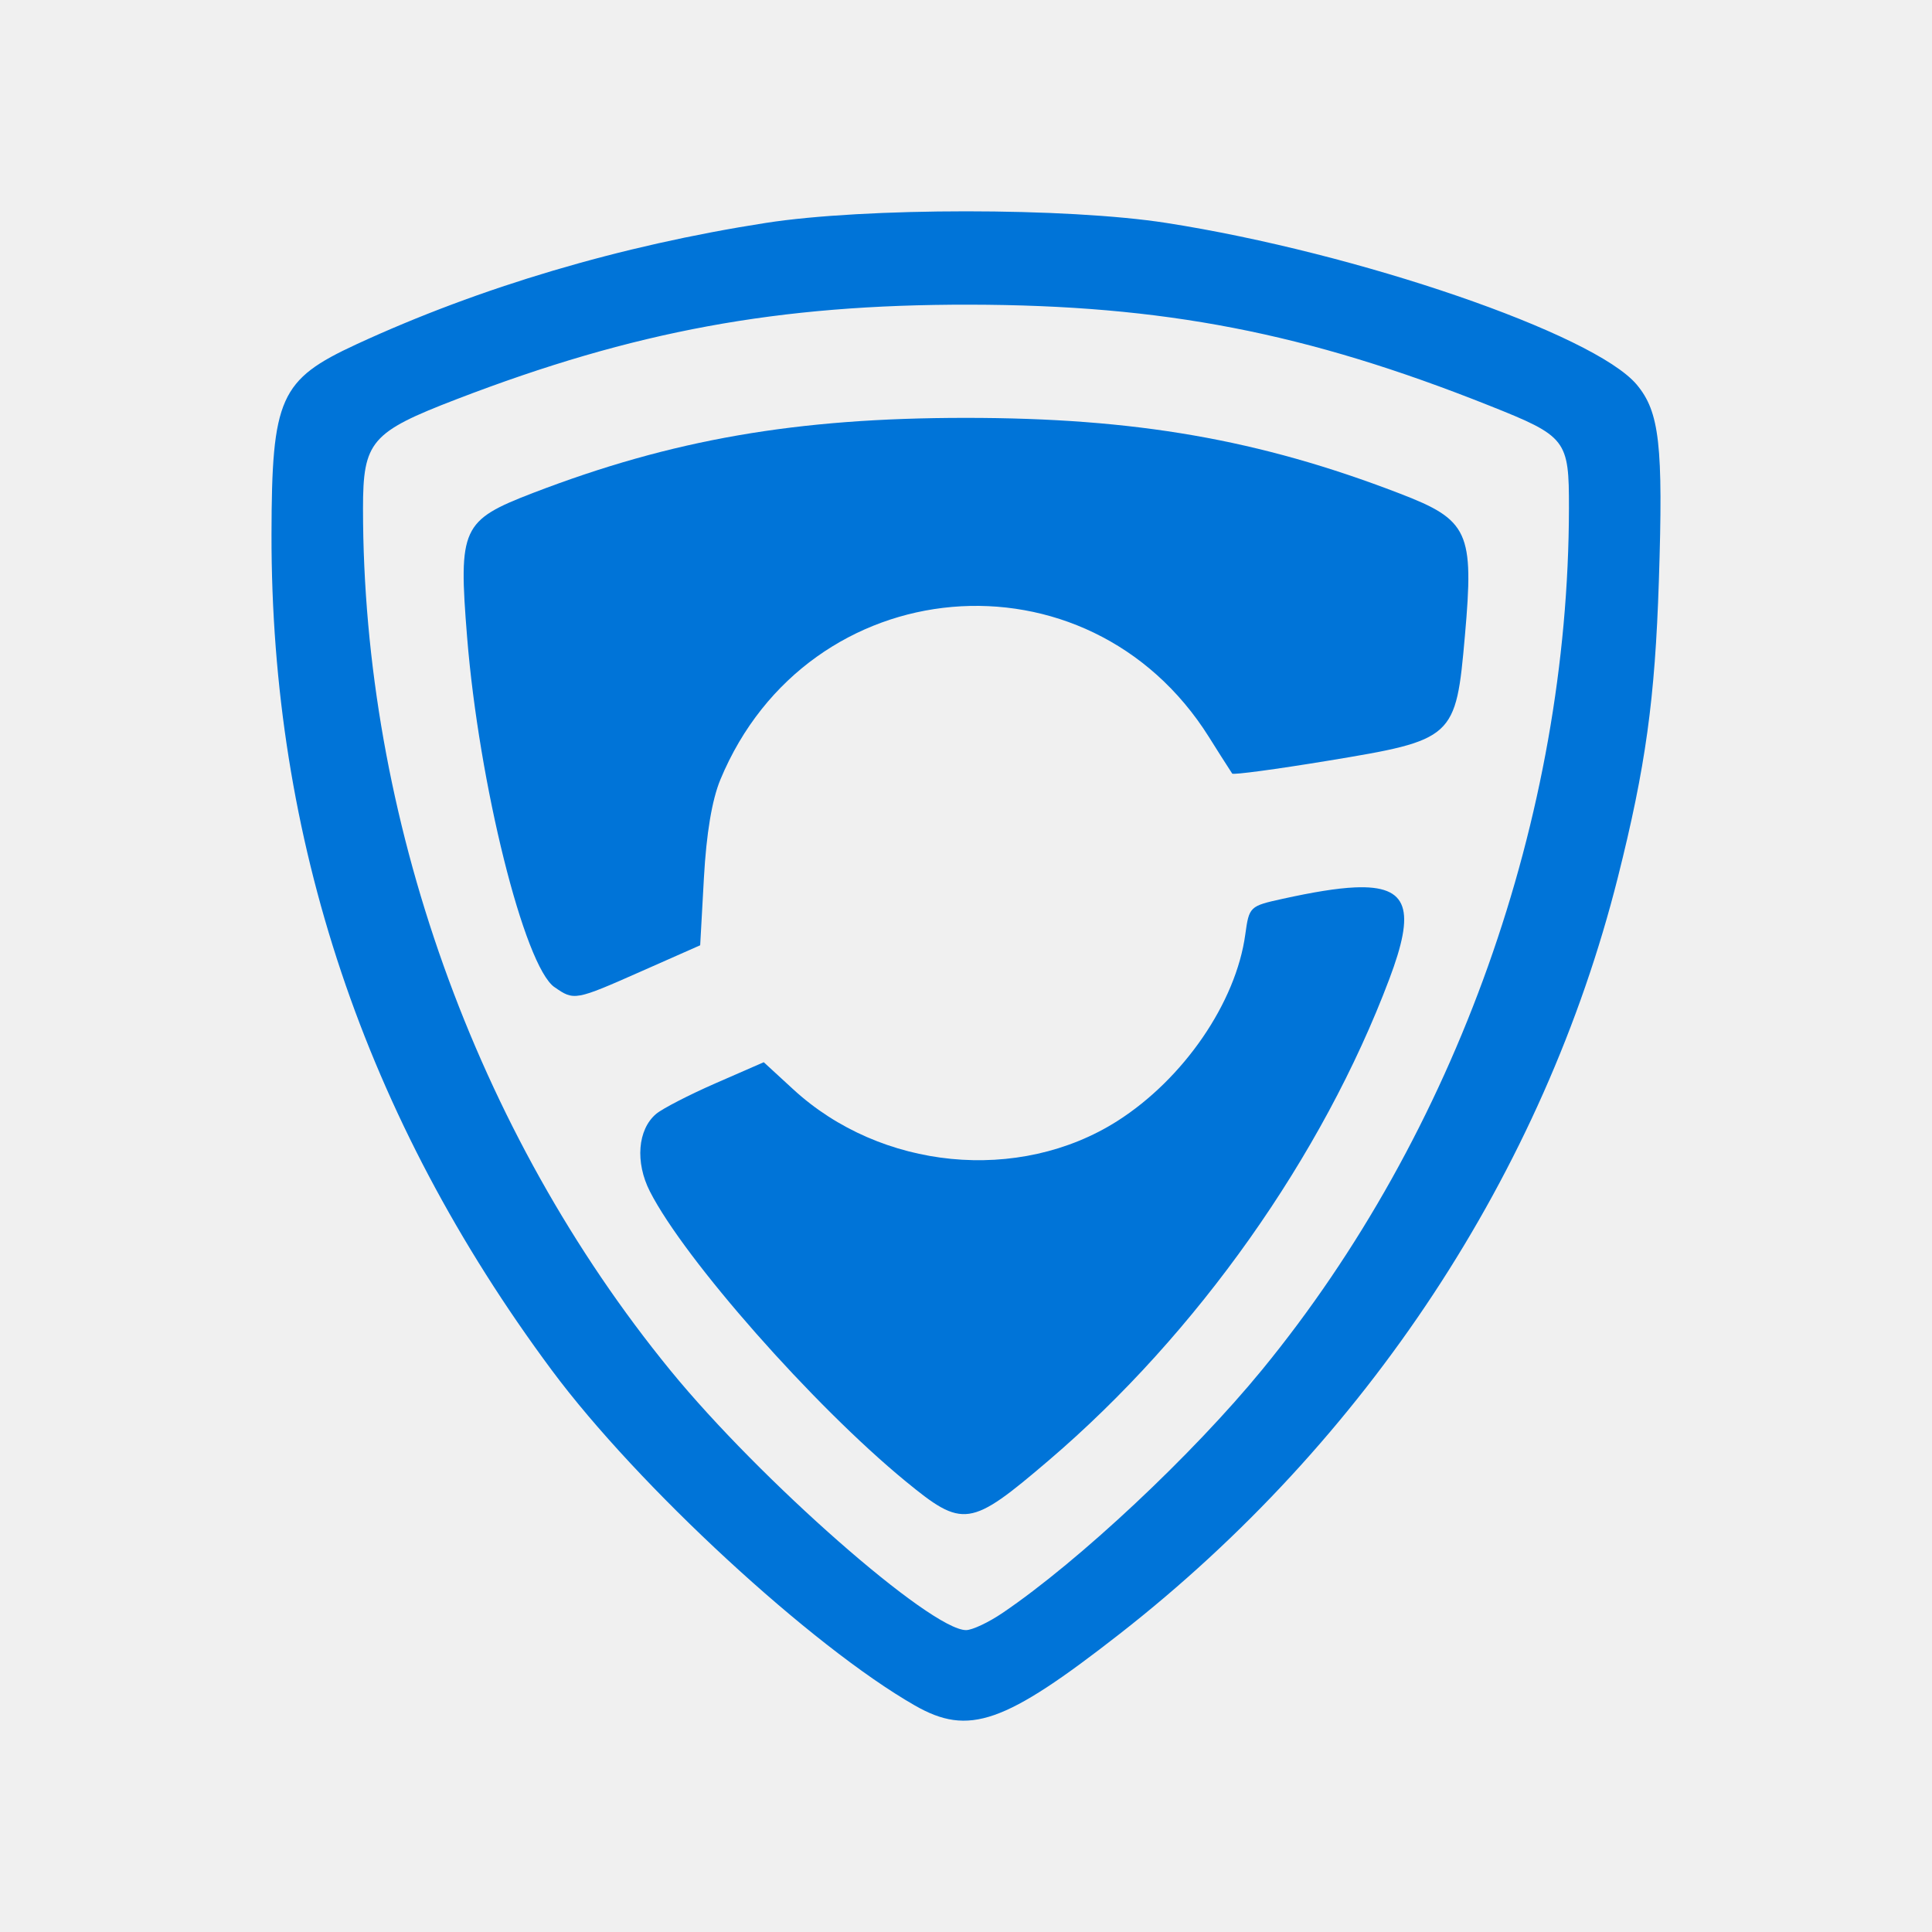
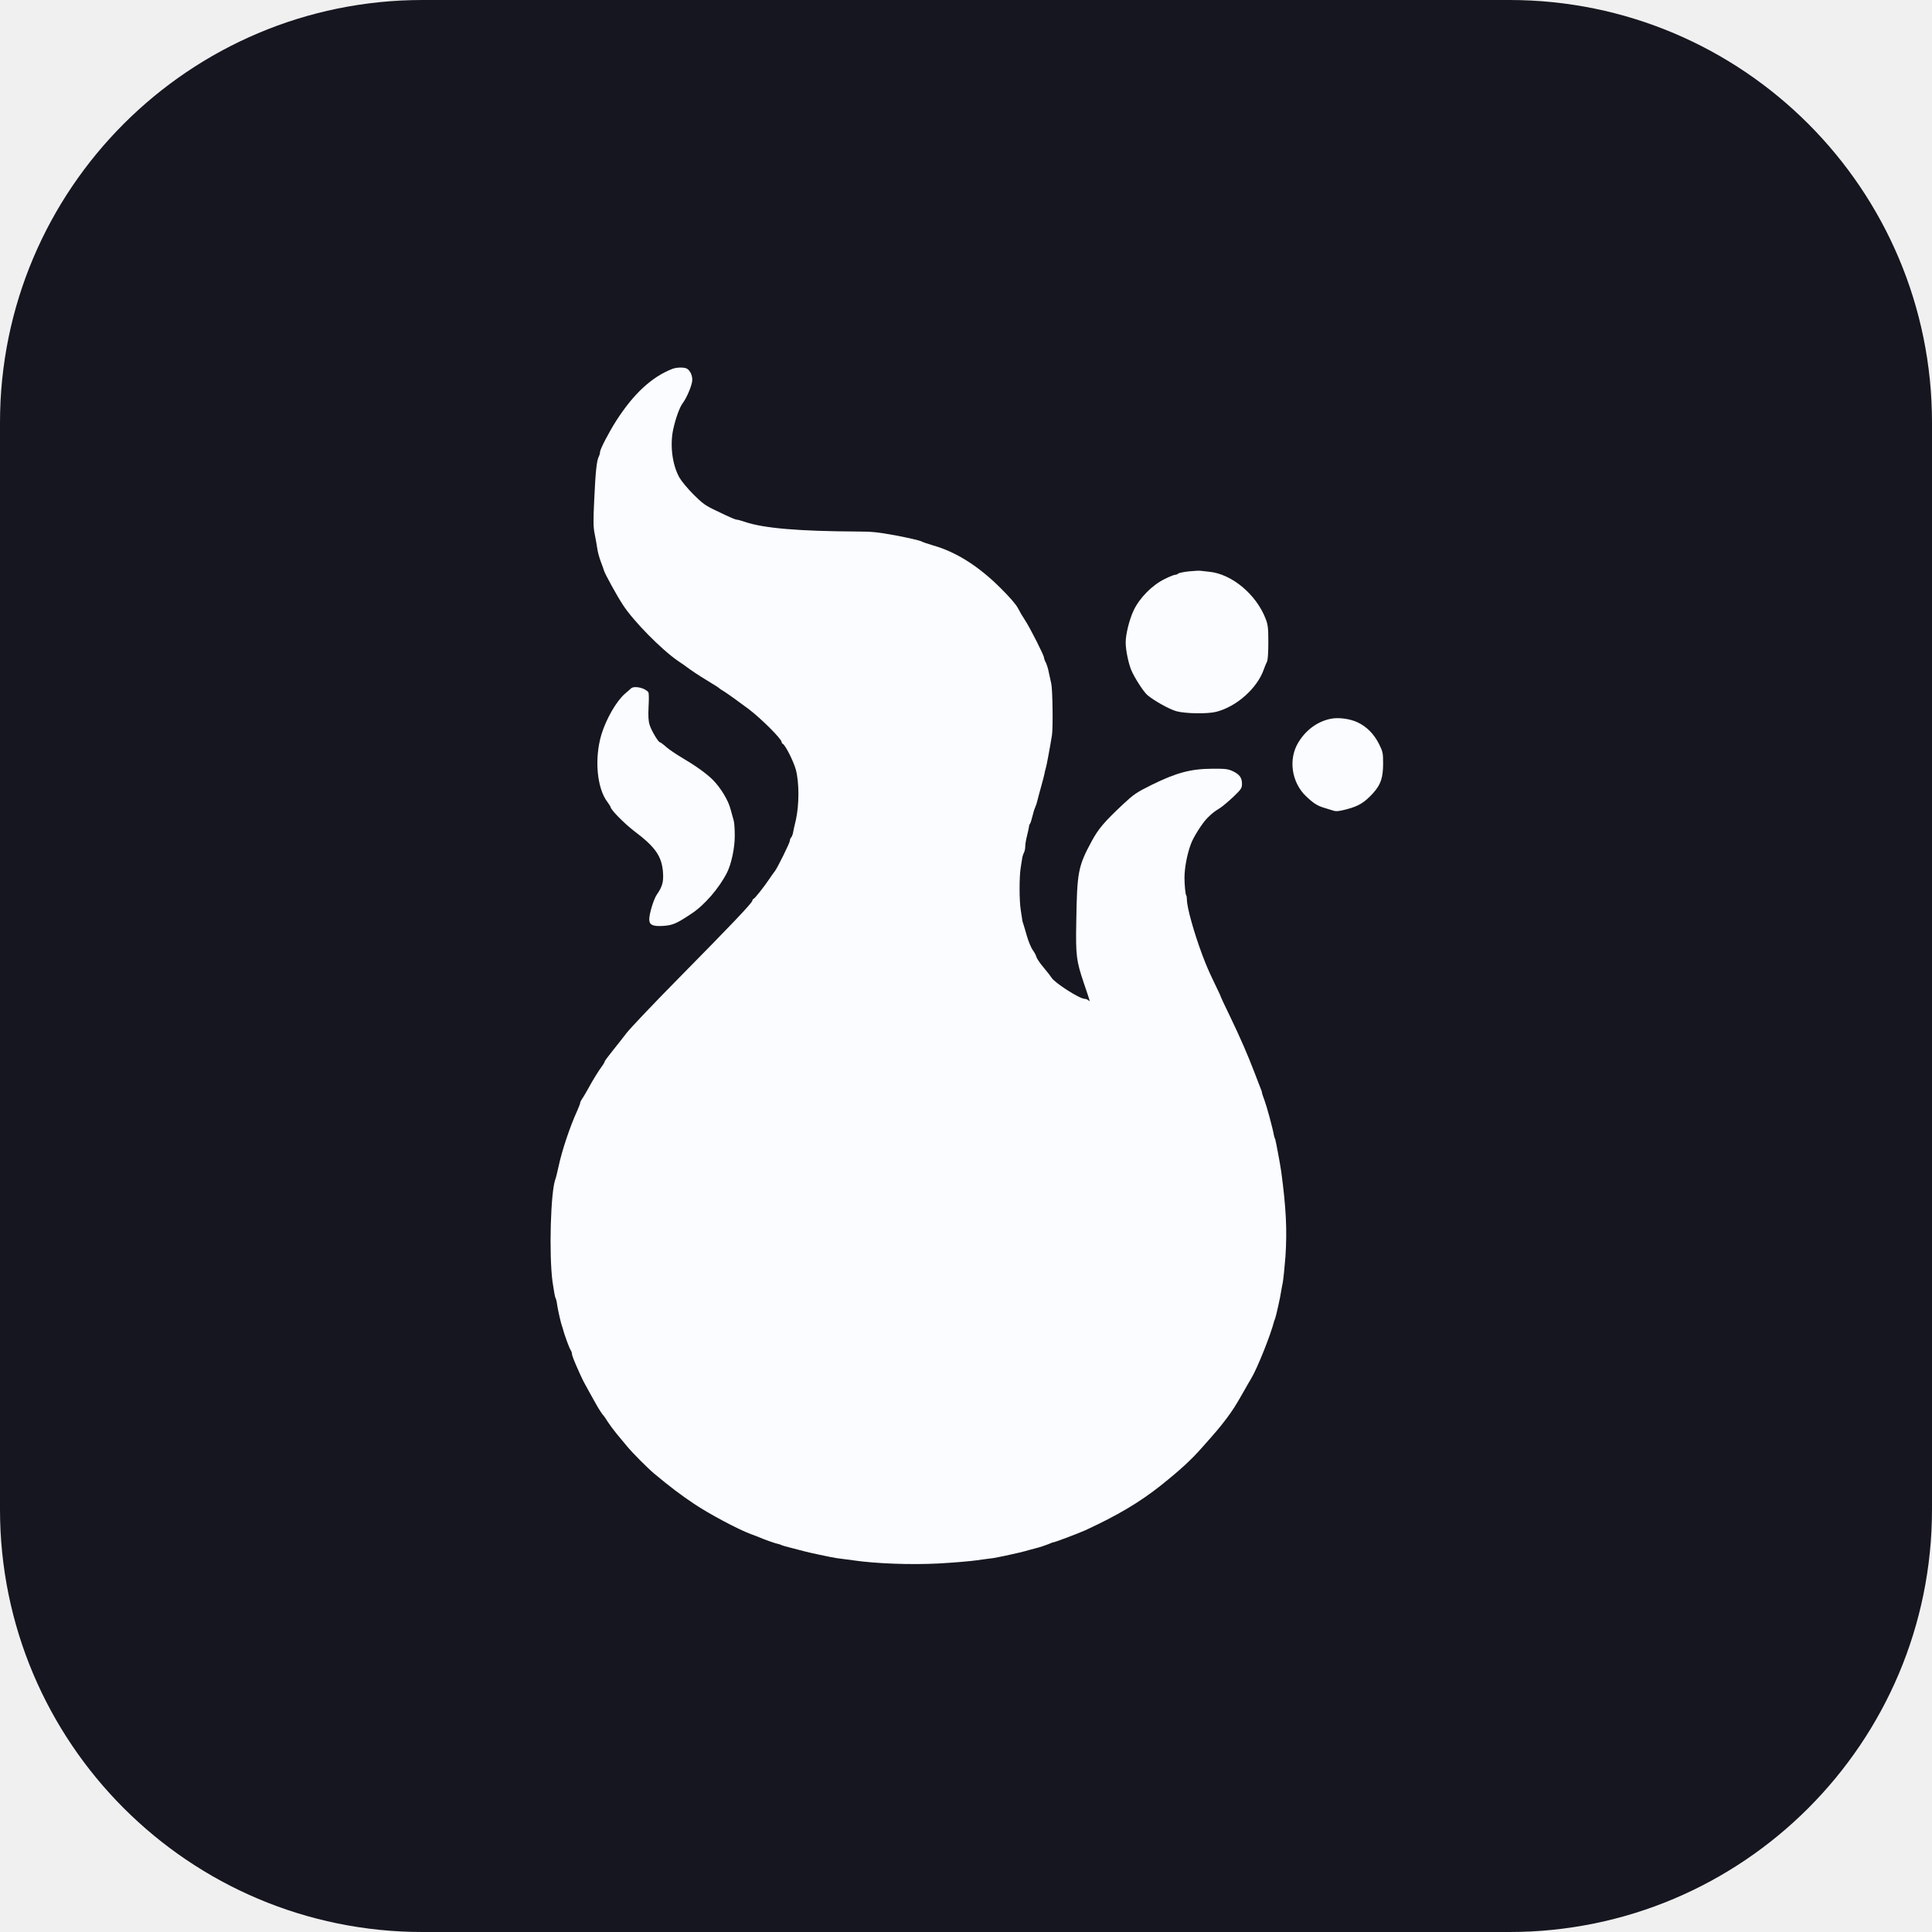
- <svg xmlns="http://www.w3.org/2000/svg" width="128" height="128" fill="#0074D8" version="1.1">
-   <style>@media (prefers-color-scheme: dark) { :root { fill: #ffffff; } }</style>
-   <path d="M63.98 27.685c-11.2 0-19.45 1.43-28.666 4.974-4.726 1.82-4.948 2.305-4.368 9.538.783 9.734 3.79 21.804 5.788 23.204h.006c1.294.906 1.359.895 5.762-1.055l3.887-1.719.247-4.466c.164-2.95.534-5.16 1.088-6.504 5.8-13.987 24.36-15.6 32.377-2.819a165.87 165.87 0 0 0 1.536 2.415c.067.094 2.902-.286 6.302-.846 8.414-1.387 8.515-1.474 9.115-8.288.61-6.893.258-7.667-4.35-9.434-9.273-3.57-17.497-5-28.724-5zm25.782 31.108c-1.212.054-2.792.318-4.78.755-2.195.483-2.222.51-2.48 2.37-.616 4.503-4.08 9.553-8.47 12.35-6.523 4.147-15.674 3.25-21.484-2.103l-1.947-1.79-3.19 1.393c-1.753.767-3.526 1.681-3.94 2.031-1.226 1.034-1.4 3.21-.41 5.144 2.298 4.507 10.82 14.17 16.92 19.18 3.835 3.15 4.28 3.086 9.514-1.38 9.813-8.38 18.129-20.139 22.552-31.883 1.703-4.517 1.35-6.23-2.285-6.067z" />
-   <path d="M64.005 14c-4.992 0-9.984.257-13.262.768-9.64 1.5-18.933 4.257-27.123 8.04-5.084 2.35-5.615 3.542-5.632 12.586-.033 20.197 6.158 38.675 18.568 55.385 5.694 7.667 17.217 18.304 24.057 22.214 3.57 2.043 5.931 1.22 13.555-4.733 16.362-12.774 28.101-30.598 33.021-50.138 1.837-7.303 2.46-11.792 2.715-19.636.294-9.007.046-11.2-1.47-13.008-2.835-3.36-18.461-8.73-31.174-10.71-3.276-.51-8.264-.768-13.255-.768Zm.215 6.185c12.843.02 22.323 1.856 34.447 6.686 5.127 2.04 5.287 2.25 5.28 6.797-.03 20.474-7.486 41.401-20.326 57.078-4.633 5.654-12.121 12.67-17.188 16.108-.926.63-2.018 1.145-2.428 1.145-2.337 0-13.634-9.92-19.584-17.2-12.93-15.824-20.368-36.67-20.371-57.105 0-4.456.524-5.062 6.204-7.246 11.754-4.52 21.305-6.28 33.966-6.263z" />
+ <svg xmlns="http://www.w3.org/2000/svg" width="256" height="256" viewBox="0 0 256 256" version="1.1">
+   <rect width="256" height="256" rx="56" fill="#15161F" />
+   <path d="M89.06 48.89C86.34 49.96 83.94 52.19 81.65 55.76C80.68 57.29 79.51 59.52 79.51 59.89C79.51 60.05 79.43 60.33 79.34 60.51C79.06 61.03 78.91 62.52 78.74 66.18C78.60 69.07 78.61 69.83 78.80 70.76C78.92 71.38 79.08 72.23 79.14 72.67C79.19 73.09 79.40 73.86 79.59 74.37C79.79 74.89 79.99 75.45 80.04 75.63C80.18 76.08 81.68 78.83 82.52 80.12C83.90 82.27 87.63 86.06 89.83 87.57C90.27 87.86 91.00 88.37 91.46 88.72C92.18 89.23 93.15 89.85 94.96 90.95C95.13 91.06 95.30 91.17 95.34 91.23C95.39 91.28 95.67 91.46 95.96 91.63C96.43 91.93 98.01 93.06 99.21 93.96C100.90 95.25 103.57 97.92 103.57 98.32C103.57 98.42 103.63 98.51 103.69 98.54C104.04 98.66 105.12 100.82 105.45 101.97C105.91 103.69 105.91 106.63 105.45 108.68C105.26 109.44 105.09 110.24 105.06 110.45C105.01 110.65 104.92 110.88 104.83 110.97C104.73 111.07 104.66 111.27 104.66 111.41C104.66 111.67 102.98 115.07 102.67 115.44C102.56 115.57 102.22 116.05 101.91 116.51C101.24 117.51 100.02 119.06 99.83 119.12C99.75 119.15 99.69 119.25 99.69 119.34C99.69 119.62 96.79 122.66 90.21 129.33C86.74 132.84 83.52 136.24 83.04 136.86C82.55 137.50 81.70 138.57 81.16 139.25C80.60 139.94 80.15 140.56 80.13 140.63C80.13 140.71 79.98 140.99 79.78 141.26C79.34 141.84 78.53 143.15 77.91 144.30C77.65 144.76 77.32 145.34 77.15 145.57C77.00 145.79 76.87 146.05 76.87 146.16C76.87 146.25 76.70 146.70 76.50 147.14C75.51 149.31 74.45 152.48 74.00 154.62C73.85 155.30 73.68 156.02 73.60 156.22C72.96 157.85 72.73 166.21 73.21 169.83C73.37 170.93 73.54 171.91 73.61 172.00C73.68 172.08 73.78 172.50 73.83 172.93C73.96 173.73 74.33 175.39 74.50 175.81C74.54 175.93 74.61 176.12 74.62 176.21C74.75 176.75 75.41 178.57 75.58 178.83C75.69 179.00 75.79 179.25 75.79 179.39C75.79 179.62 76.07 180.34 76.90 182.17C77.28 182.99 77.32 183.08 78.24 184.73C78.63 185.41 79.02 186.11 79.11 186.28C79.37 186.75 79.88 187.51 79.99 187.60C80.04 187.65 80.29 187.99 80.52 188.38C80.77 188.77 81.31 189.50 81.73 190.01C82.15 190.52 82.76 191.25 83.07 191.62C83.70 192.41 85.88 194.60 86.67 195.25C88.70 196.95 90.25 198.12 91.93 199.24C93.87 200.56 97.84 202.67 99.50 203.28C99.98 203.45 100.53 203.67 100.70 203.74C101.18 203.96 102.84 204.55 103.10 204.58C103.24 204.60 103.41 204.66 103.52 204.72C103.62 204.78 104.27 204.97 104.98 205.14C105.70 205.33 106.39 205.50 106.52 205.54C106.98 205.68 110.34 206.40 110.86 206.46C111.16 206.49 112.14 206.63 113.04 206.75C116.03 207.19 120.66 207.36 124.35 207.17C126.20 207.07 128.48 206.88 129.41 206.75C130.36 206.61 131.34 206.49 131.59 206.46C132.07 206.40 135.43 205.67 135.85 205.53C135.98 205.48 136.58 205.33 137.17 205.17C137.78 205.02 138.52 204.77 138.86 204.63C139.19 204.49 139.52 204.36 139.59 204.36C139.78 204.36 142.92 203.17 143.85 202.75C148.08 200.79 150.97 199.09 153.84 196.81C156.37 194.79 157.83 193.45 159.24 191.85C161.12 189.74 161.67 189.09 162.52 187.96C163.42 186.75 163.70 186.30 164.79 184.39C165.11 183.81 165.58 183.01 165.81 182.62C166.62 181.27 168.39 176.83 168.84 175.03C168.85 174.98 168.91 174.84 168.96 174.72C169.07 174.47 169.67 171.79 169.75 171.15C169.78 170.93 169.89 170.37 169.98 169.91C170.06 169.44 170.22 167.91 170.33 166.49C170.56 162.98 170.42 160.10 169.77 155.24C169.63 154.23 169.05 151.19 168.98 150.97C168.91 150.85 168.85 150.63 168.82 150.51C168.62 149.40 167.87 146.67 167.58 145.88C167.38 145.35 167.21 144.84 167.21 144.75C167.21 144.65 167.11 144.36 166.99 144.10C166.88 143.82 166.52 142.90 166.20 142.05C165.34 139.80 164.38 137.58 163.00 134.71C162.32 133.31 161.77 132.14 161.77 132.10C161.77 132.04 161.45 131.34 161.04 130.51C160.11 128.57 159.88 128.03 159.31 126.53C158.19 123.53 157.27 120.22 157.27 119.20C157.27 118.95 157.23 118.70 157.18 118.64C157.07 118.53 156.95 117.20 156.95 116.28C156.96 114.96 157.29 113.22 157.79 111.86C158.11 110.94 159.34 109.02 160.00 108.37C160.69 107.70 160.75 107.65 161.73 107.02C162.08 106.78 162.86 106.12 163.47 105.54C164.47 104.58 164.57 104.42 164.57 103.86C164.57 103.06 164.26 102.62 163.36 102.19C162.71 101.89 162.40 101.85 160.61 101.86C157.75 101.88 155.88 102.39 152.62 103.99C150.58 105.00 150.23 105.25 148.81 106.57C146.32 108.91 145.55 109.81 144.65 111.47C142.85 114.81 142.71 115.52 142.61 122.26C142.53 126.60 142.62 127.32 143.61 130.25C144.50 132.87 144.47 132.77 144.22 132.55C144.11 132.44 143.88 132.35 143.71 132.35C143.01 132.33 139.70 130.20 139.33 129.54C139.25 129.40 138.80 128.81 138.31 128.23C137.82 127.66 137.39 127.02 137.33 126.80C137.28 126.59 137.06 126.18 136.85 125.90C136.65 125.63 136.29 124.79 136.07 124.03C135.85 123.27 135.64 122.54 135.59 122.41C135.53 122.29 135.47 122.04 135.45 121.87C135.43 121.70 135.34 121.11 135.25 120.55C135.05 119.31 135.05 116.13 135.25 114.96C135.33 114.50 135.42 113.92 135.45 113.70C135.48 113.49 135.59 113.15 135.68 112.98C135.78 112.80 135.85 112.42 135.85 112.14C135.85 111.86 135.96 111.21 136.10 110.69C136.23 110.18 136.33 109.65 136.35 109.53C136.35 109.41 136.41 109.22 136.49 109.14C136.55 109.05 136.69 108.63 136.79 108.21C136.88 107.79 137.05 107.23 137.17 106.97C137.28 106.72 137.41 106.33 137.45 106.12C137.50 105.90 137.72 105.06 137.95 104.25C138.18 103.45 138.38 102.64 138.41 102.47C138.43 102.30 138.49 102.05 138.54 101.92C138.65 101.64 139.14 98.98 139.39 97.42C139.55 96.41 139.47 91.31 139.30 90.59C139.21 90.21 139.07 89.54 138.97 89.09C138.90 88.65 138.71 88.08 138.59 87.82C138.45 87.57 138.34 87.26 138.34 87.15C138.34 86.84 136.47 83.16 135.84 82.21C135.53 81.75 135.09 81.00 134.88 80.58C134.63 80.09 133.79 79.12 132.56 77.90C129.68 75.03 126.68 73.13 123.67 72.28C122.99 72.08 122.24 71.83 122.01 71.70C121.78 71.60 120.30 71.25 118.75 70.96C116.37 70.52 115.54 70.43 113.66 70.43C105.85 70.39 101.21 70.00 98.73 69.16C98.25 69.00 97.76 68.86 97.66 68.86C97.45 68.86 96.86 68.62 94.80 67.62C93.47 66.99 93.06 66.69 91.88 65.51C91.14 64.77 90.31 63.77 90.05 63.32C89.09 61.65 88.75 59.04 89.20 56.91C89.51 55.47 90.05 53.96 90.47 53.41C90.95 52.78 91.59 51.31 91.71 50.56C91.82 49.90 91.49 49.11 91.01 48.84C90.62 48.64 89.65 48.66 89.06 48.89ZM157.52 75.71C156.84 75.79 156.22 75.91 156.12 76.00C156.05 76.08 155.86 76.16 155.72 76.16C155.58 76.16 154.94 76.41 154.31 76.73C152.66 77.54 150.99 79.23 150.21 80.89C149.64 82.10 149.14 84.11 149.16 85.16C149.16 86.11 149.51 87.82 149.87 88.72C150.27 89.72 151.48 91.60 152.01 92.08C152.85 92.81 154.93 93.98 155.88 94.24C157.06 94.57 160.04 94.61 161.15 94.32C163.85 93.64 166.57 91.21 167.45 88.73C167.59 88.34 167.78 87.86 167.89 87.66C168.00 87.43 168.06 86.42 168.06 85.10C168.06 83.19 168.01 82.79 167.70 81.98C166.45 78.75 163.22 76.05 160.22 75.76C159.76 75.71 159.23 75.65 159.06 75.63C158.89 75.60 158.19 75.65 157.52 75.71ZM83.62 91.21C83.55 91.29 83.16 91.62 82.79 91.94C81.67 92.91 80.30 95.30 79.68 97.36C78.74 100.54 79.09 104.47 80.51 106.30C80.72 106.60 80.91 106.89 80.91 106.94C80.91 107.28 82.71 109.11 84.07 110.15C86.84 112.23 87.69 113.47 87.85 115.58C87.94 116.86 87.77 117.48 87.02 118.56C86.62 119.14 86.03 121.06 86.03 121.81C86.03 122.55 86.48 122.77 87.85 122.69C89.15 122.60 89.62 122.40 91.63 121.06C93.34 119.94 95.27 117.71 96.32 115.65C96.91 114.50 97.36 112.37 97.36 110.76C97.36 109.87 97.30 108.96 97.21 108.69C97.13 108.43 96.96 107.76 96.80 107.22C96.51 106.05 95.48 104.36 94.43 103.31C93.59 102.48 92.21 101.49 90.35 100.39C89.60 99.95 88.67 99.32 88.28 98.98C87.89 98.63 87.51 98.35 87.44 98.35C87.23 98.35 86.31 96.80 86.08 96.06C85.91 95.51 85.88 94.89 85.94 93.62C86.00 92.67 85.98 91.84 85.92 91.74C85.49 91.15 84.06 90.83 83.62 91.21ZM176.29 95.25C174.55 95.62 173.06 96.71 172.06 98.34C170.68 100.56 171.12 103.66 173.06 105.51C174.02 106.43 174.58 106.78 175.43 107.03C175.82 107.16 176.36 107.31 176.63 107.40C177.05 107.54 177.40 107.51 178.49 107.22C180.03 106.81 180.79 106.35 181.92 105.12C182.96 103.97 183.27 103.07 183.27 101.13C183.27 99.75 183.22 99.58 182.73 98.59C182.06 97.25 181.07 96.26 179.86 95.70C178.82 95.22 177.30 95.03 176.29 95.25Z" fill="#FBFCFF" />
</svg>
